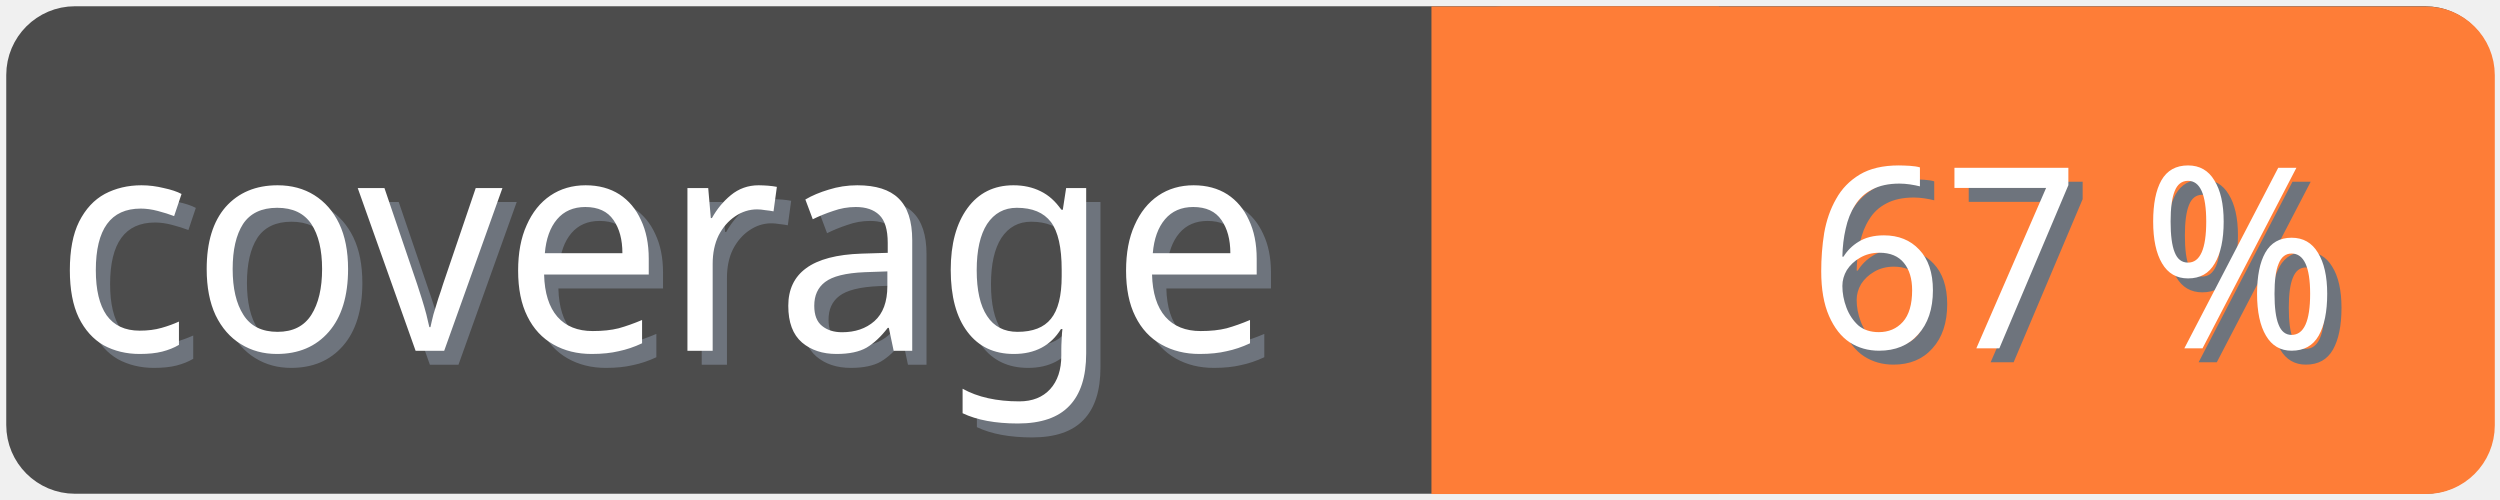
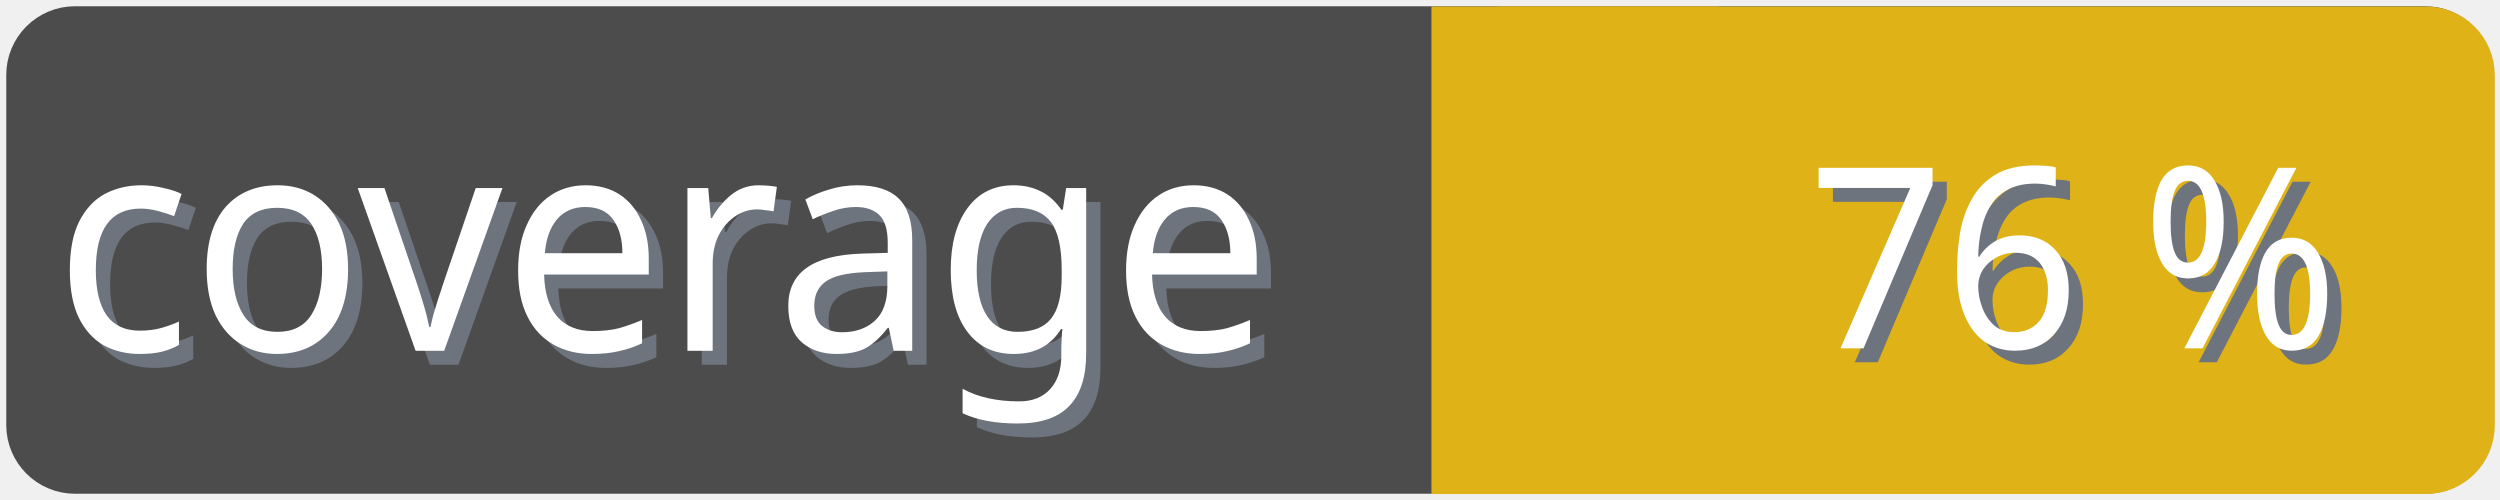
<svg xmlns="http://www.w3.org/2000/svg" width="100" height="20">
  <g>
    <rect fill="none" id="canvas_background" height="22" width="102" y="-1" x="-1" />
  </g>
  <g>
    <rect rx="2" id="svg_1" height="18" width="98" y="1" x="1" stroke-width="1.5" stroke="#4c4c4c" fill="#4c4c4c" />
    <text transform="matrix(0.95, 0, 0, 1.01133, 0.0809801, -0.0237383)" font-weight="normal" xml:space="preserve" text-anchor="start" font-family="'Trebuchet MS', Gadget, sans-serif" font-size="12" id="svg_8" y="14.45" x="2.8" stroke-width="0" stroke="#4c4c4c" fill="#6e747d">coverage</text>
    <text transform="matrix(0.95, 0, 0, 1.01133, 0.0809801, -0.0237383)" font-weight="normal" xml:space="preserve" text-anchor="start" font-family="'Trebuchet MS', Gadget, sans-serif" font-size="12" id="svg_3" y="13.9" x="2.2" stroke-width="0" stroke="#4c4c4c" fill="#ffffff">coverage</text>
-     <rect rx="2" id="svg_5" height="18" width="40.905" y="1.011" x="58.137" stroke-width="1.5" stroke="#fe7d37" fill="#fe7d37" />
-     <rect id="svg_7" height="18" width="10" y="1.011" x="58.008" stroke-width="1.5" stroke="#fe7d37" fill="#fe7d37" />
-     <text transform="matrix(0.95, 0, 0, 1.01133, 0.0809801, -0.0237383)" font-weight="normal" xml:space="preserve" text-anchor="end" font-family="'Trebuchet MS', Gadget, sans-serif" font-size="10" id="svg_10" y="14.35" x="99" stroke-width="0" stroke="#4c4c4c" fill="#6e747d">67 %</text>
-     <text transform="matrix(0.95, 0, 0, 1.01133, 0.0809801, -0.0237383)" font-weight="normal" xml:space="preserve" text-anchor="end" font-family="'Trebuchet MS', Gadget, sans-serif" font-size="10" id="svg_9" y="13.8" x="98.4" stroke-width="0" stroke="#4c4c4c" fill="#ffffff">67 %</text>
+     <rect rx="2" id="svg_5" height="18" width="40.905" y="1.011" x="58.137" stroke-width="1.5" stroke="#dfb317" fill="#dfb317" />
+     <rect id="svg_7" height="18" width="10" y="1.011" x="58.008" stroke-width="1.5" stroke="#dfb317" fill="#dfb317" />
+     <text transform="matrix(0.95, 0, 0, 1.01133, 0.0809801, -0.0237383)" font-weight="normal" xml:space="preserve" text-anchor="end" font-family="'Trebuchet MS', Gadget, sans-serif" font-size="10" id="svg_10" y="14.35" x="99" stroke-width="0" stroke="#4c4c4c" fill="#6e747d">76 %</text>
+     <text transform="matrix(0.95, 0, 0, 1.01133, 0.0809801, -0.0237383)" font-weight="normal" xml:space="preserve" text-anchor="end" font-family="'Trebuchet MS', Gadget, sans-serif" font-size="10" id="svg_9" y="13.8" x="98.4" stroke-width="0" stroke="#4c4c4c" fill="#ffffff">76 %</text>
  </g>
</svg>
